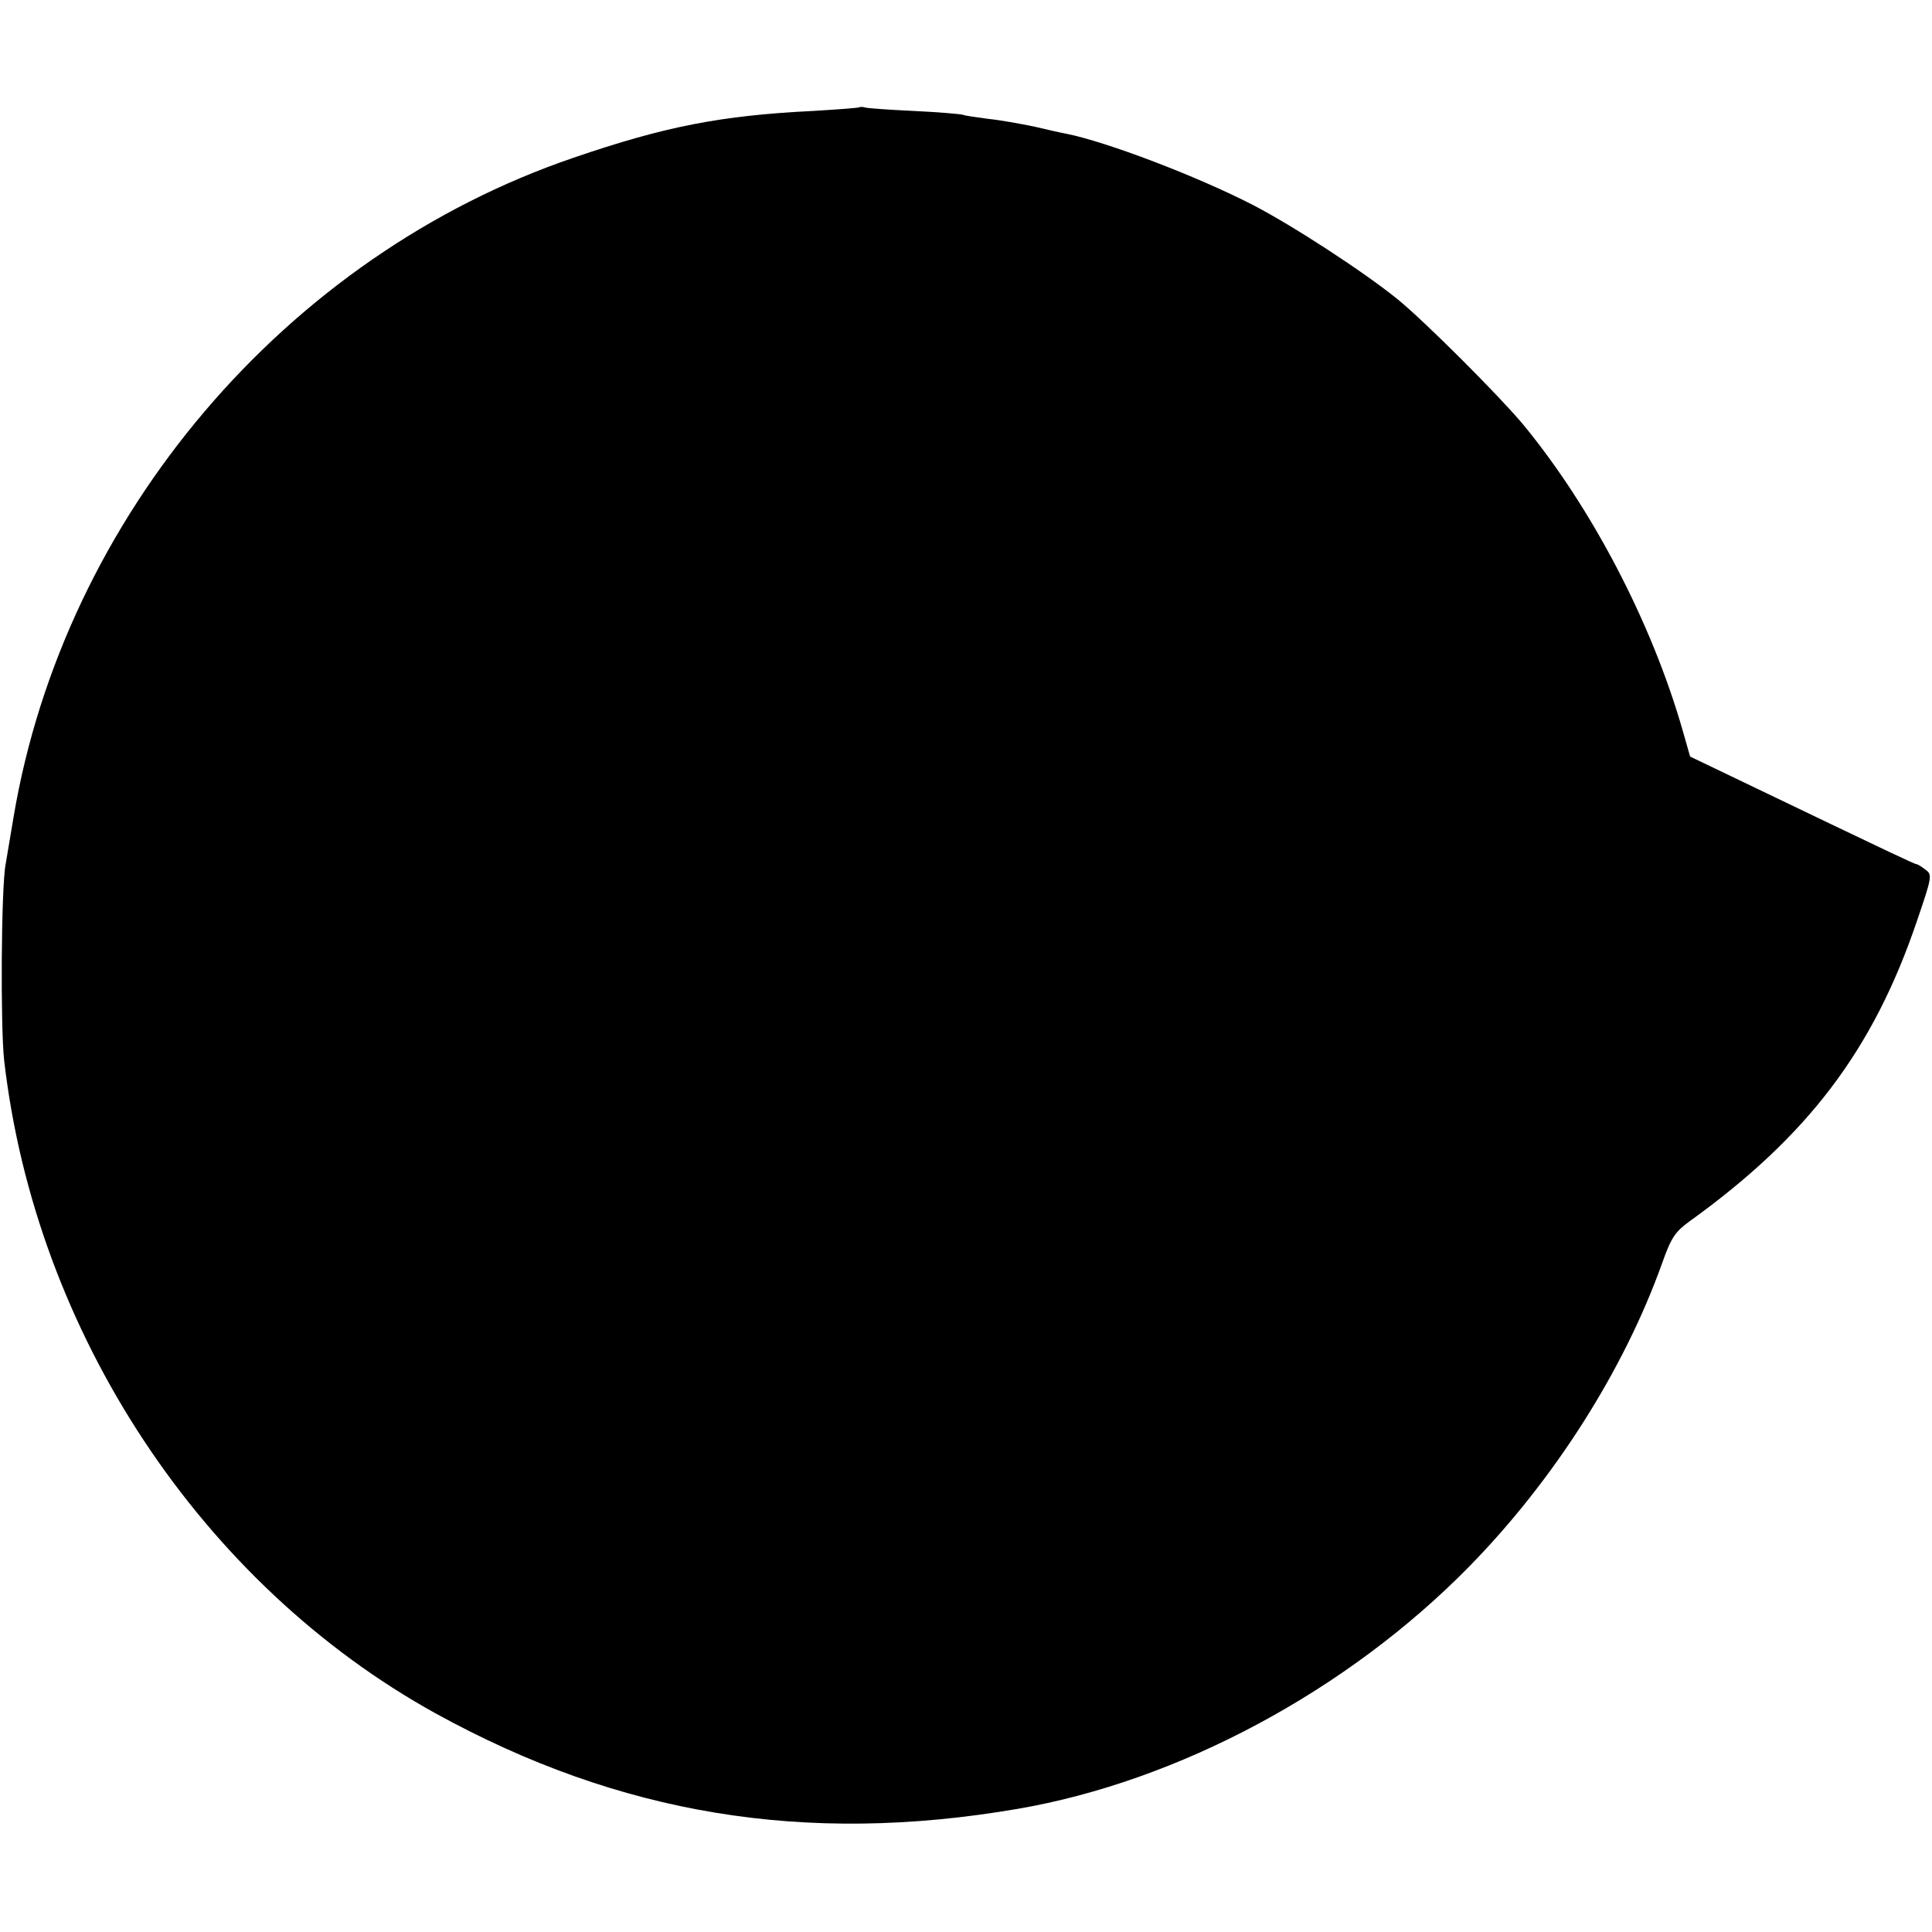
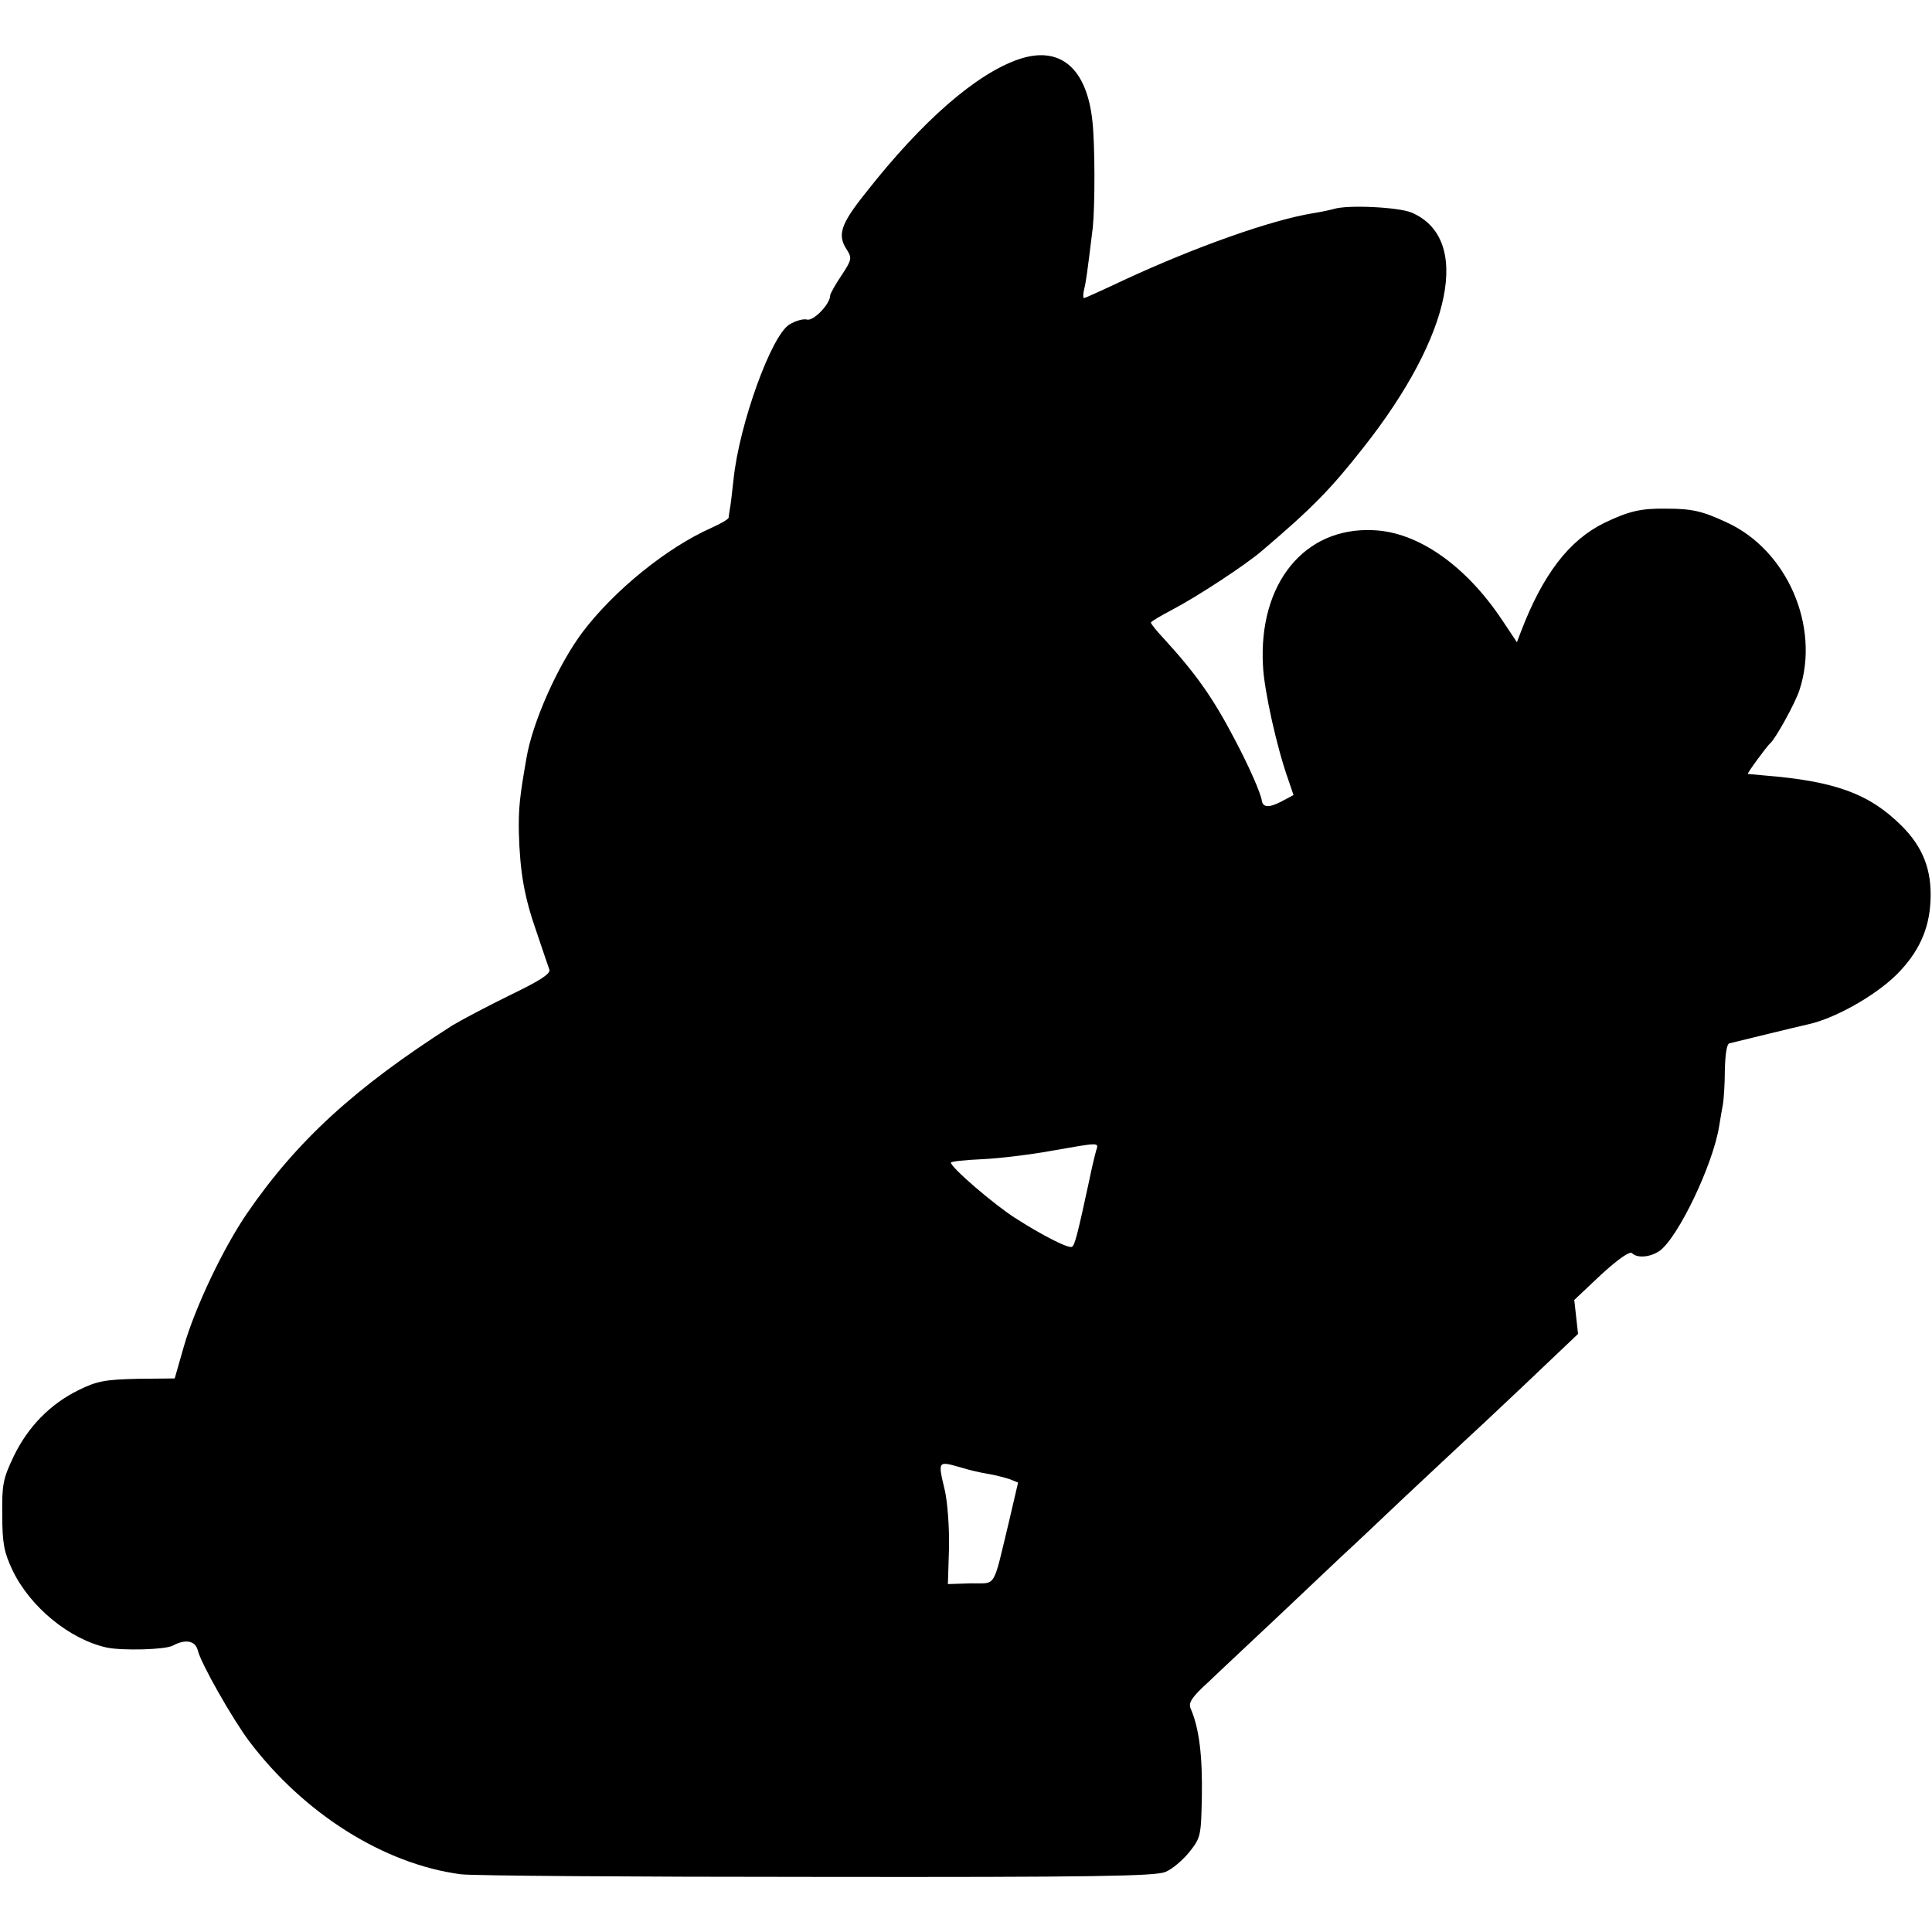
<svg xmlns="http://www.w3.org/2000/svg" version="1.0" width="512pt" height="512pt" viewBox="0 0 512 512" preserveAspectRatio="xMidYMid meet">
  <g transform="translate(0,512) scale(0.1,-0.1)" fill="#000000" stroke="none">
-     <path d="M2278 4836 c-1 -2 -57 -6 -123 -10 -244 -12 -393 -41 -635 -124 -763 -260 -1350 -951 -1484 -1747 -8 -49 -18 -106 -21 -125 -12 -60 -14 -430 -4 -520 83 -722 523 -1388 1144 -1731 487 -268 978 -349 1540 -253 428 73 877 314 1200 644 224 229 409 520 510 803 24 68 35 83 72 110 314 226 487 454 603 796 40 117 41 123 23 136 -10 8 -21 15 -25 15 -4 0 -107 49 -230 108 -123 59 -256 123 -296 142 l-73 35 -20 70 c-82 286 -242 592 -425 813 -66 78 -256 268 -329 328 -90 73 -277 195 -385 251 -148 76 -386 167 -496 189 -7 1 -43 9 -81 18 -38 8 -94 18 -124 21 -30 4 -60 8 -68 11 -8 2 -66 7 -130 10 -64 3 -121 7 -128 9 -6 2 -13 2 -15 1z" />
+     <path d="M2700 4963 c-112 -38 -256 -163 -405 -353 -68 -85 -77 -113 -50 -153 13 -21 12 -26 -15 -67 -17 -25 -30 -49 -30 -53 0 -23 -44 -68 -61 -64 -9 3 -31 -3 -47 -13 -48 -29 -133 -265 -148 -410 -4 -36 -8 -72 -10 -80 -1 -8 -3 -18 -3 -22 -1 -4 -21 -16 -46 -27 -117 -52 -257 -165 -341 -276 -64 -85 -133 -238 -149 -335 -18 -103 -21 -132 -20 -196 3 -105 14 -170 47 -264 16 -47 31 -92 34 -100 3 -11 -27 -30 -106 -68 -61 -30 -129 -66 -152 -80 -257 -164 -411 -305 -543 -497 -63 -92 -138 -249 -168 -354 l-24 -84 -99 -1 c-86 -2 -107 -6 -156 -30 -75 -37 -134 -97 -172 -176 -28 -59 -31 -74 -30 -155 0 -76 5 -99 27 -146 47 -98 151 -183 249 -205 42 -9 156 -6 176 5 34 18 59 13 66 -12 8 -35 92 -182 136 -241 145 -192 357 -326 561 -353 30 -4 454 -7 944 -7 730 -1 896 2 923 13 18 7 46 31 64 53 30 38 31 43 33 145 2 109 -7 184 -30 236 -6 15 4 30 48 70 30 29 115 108 188 177 73 69 147 139 166 157 19 17 95 89 170 160 75 70 144 135 154 144 10 9 82 76 160 150 l141 134 -5 45 -5 45 71 67 c45 41 76 63 82 57 14 -14 48 -11 73 6 49 35 142 229 158 331 3 20 8 46 10 58 2 11 5 52 5 89 1 43 5 70 12 72 16 4 188 46 207 50 71 15 178 75 236 132 58 58 87 120 90 196 4 81 -20 142 -76 198 -86 86 -178 119 -365 134 -22 2 -41 4 -43 4 -3 1 50 73 59 81 13 10 67 107 78 142 55 168 -33 371 -194 444 -64 30 -92 36 -160 36 -68 1 -99 -7 -164 -38 -93 -46 -162 -136 -220 -287 l-11 -29 -40 60 c-97 145 -224 233 -342 237 -182 8 -303 -142 -291 -359 3 -66 37 -218 67 -302 l14 -41 -34 -18 c-31 -16 -47 -15 -50 3 -3 20 -32 87 -71 161 -58 111 -103 175 -190 270 -18 19 -33 38 -33 41 0 3 26 18 58 35 65 34 193 118 236 155 134 114 182 163 270 275 235 298 287 554 126 622 -35 14 -169 21 -206 9 -11 -3 -35 -8 -54 -11 -111 -18 -311 -89 -499 -176 -57 -27 -106 -49 -108 -49 -3 0 -3 10 0 23 5 20 8 41 23 164 6 59 6 218 -1 282 -15 141 -86 201 -195 164z m205 -2892 c-3 -10 -12 -47 -19 -82 -31 -144 -38 -169 -45 -173 -8 -6 -79 30 -152 77 -56 36 -169 133 -169 146 0 3 37 7 83 9 45 2 127 12 182 22 131 23 127 23 120 1z m-355 -841 c19 -6 50 -13 69 -16 19 -3 44 -10 57 -14 l22 -9 -24 -103 c-44 -182 -32 -163 -101 -164 l-61 -2 3 96 c1 54 -4 121 -11 152 -19 80 -20 79 46 60z" />
  </g>
</svg>
